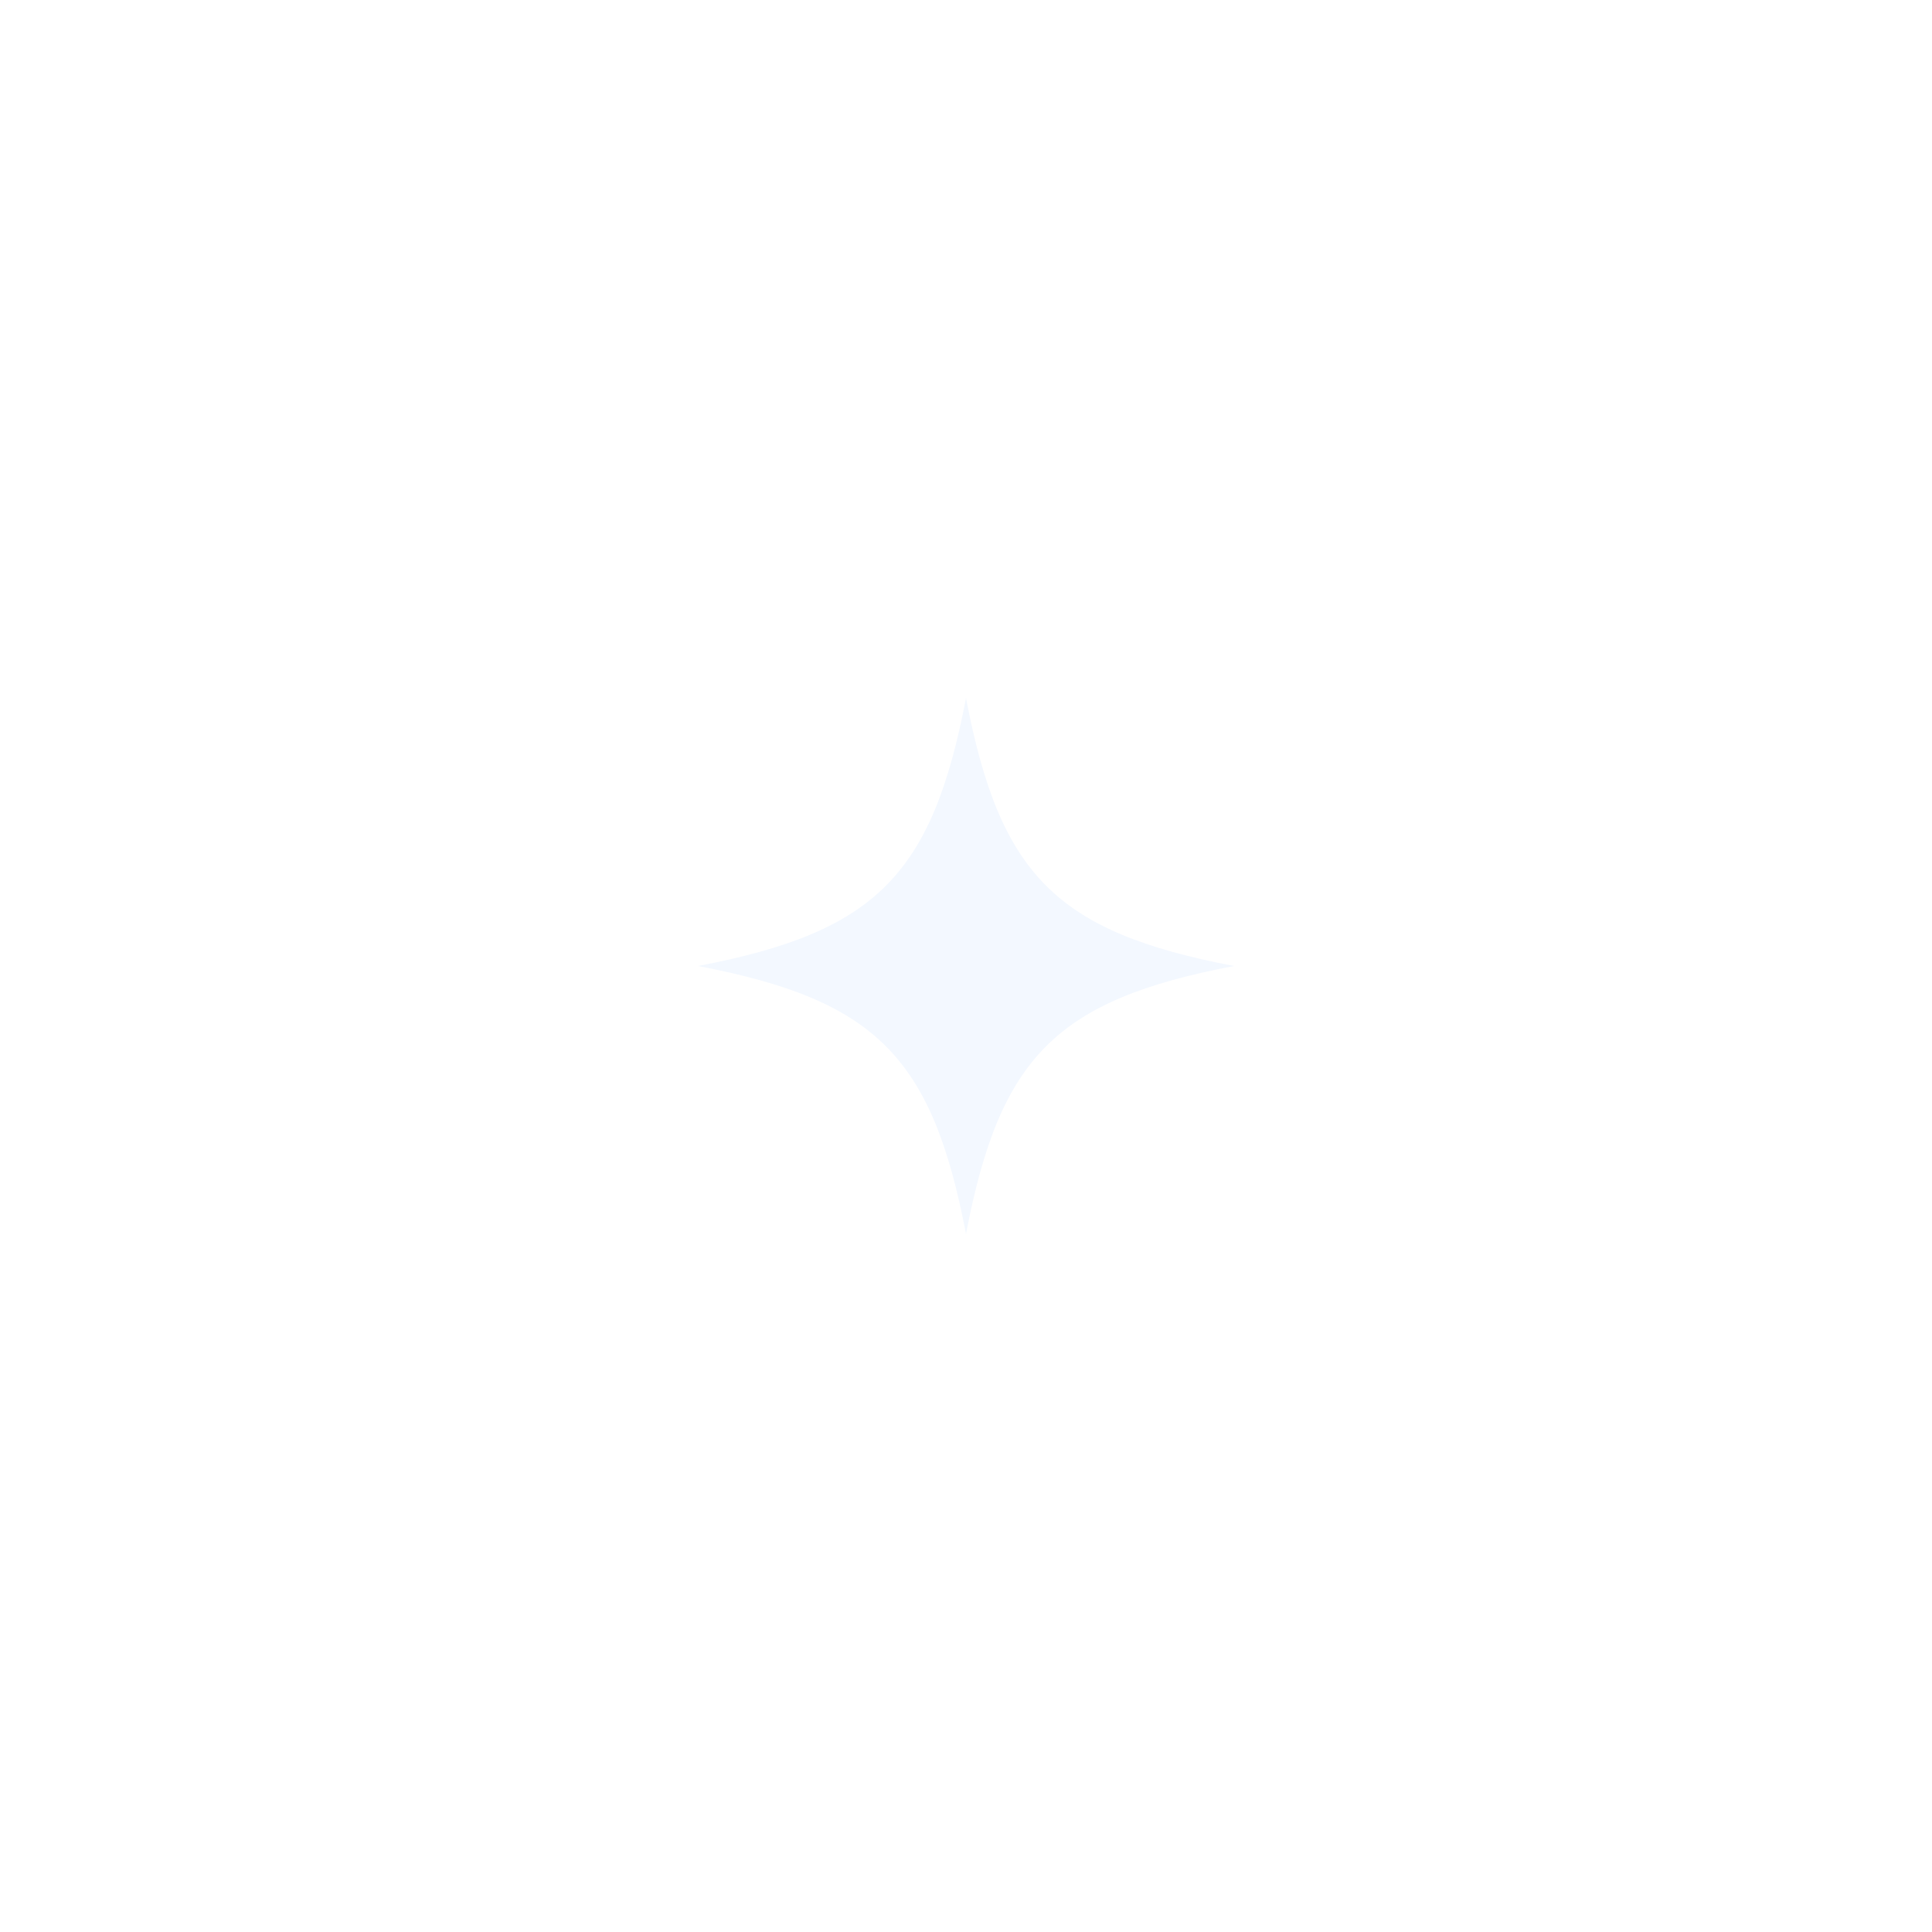
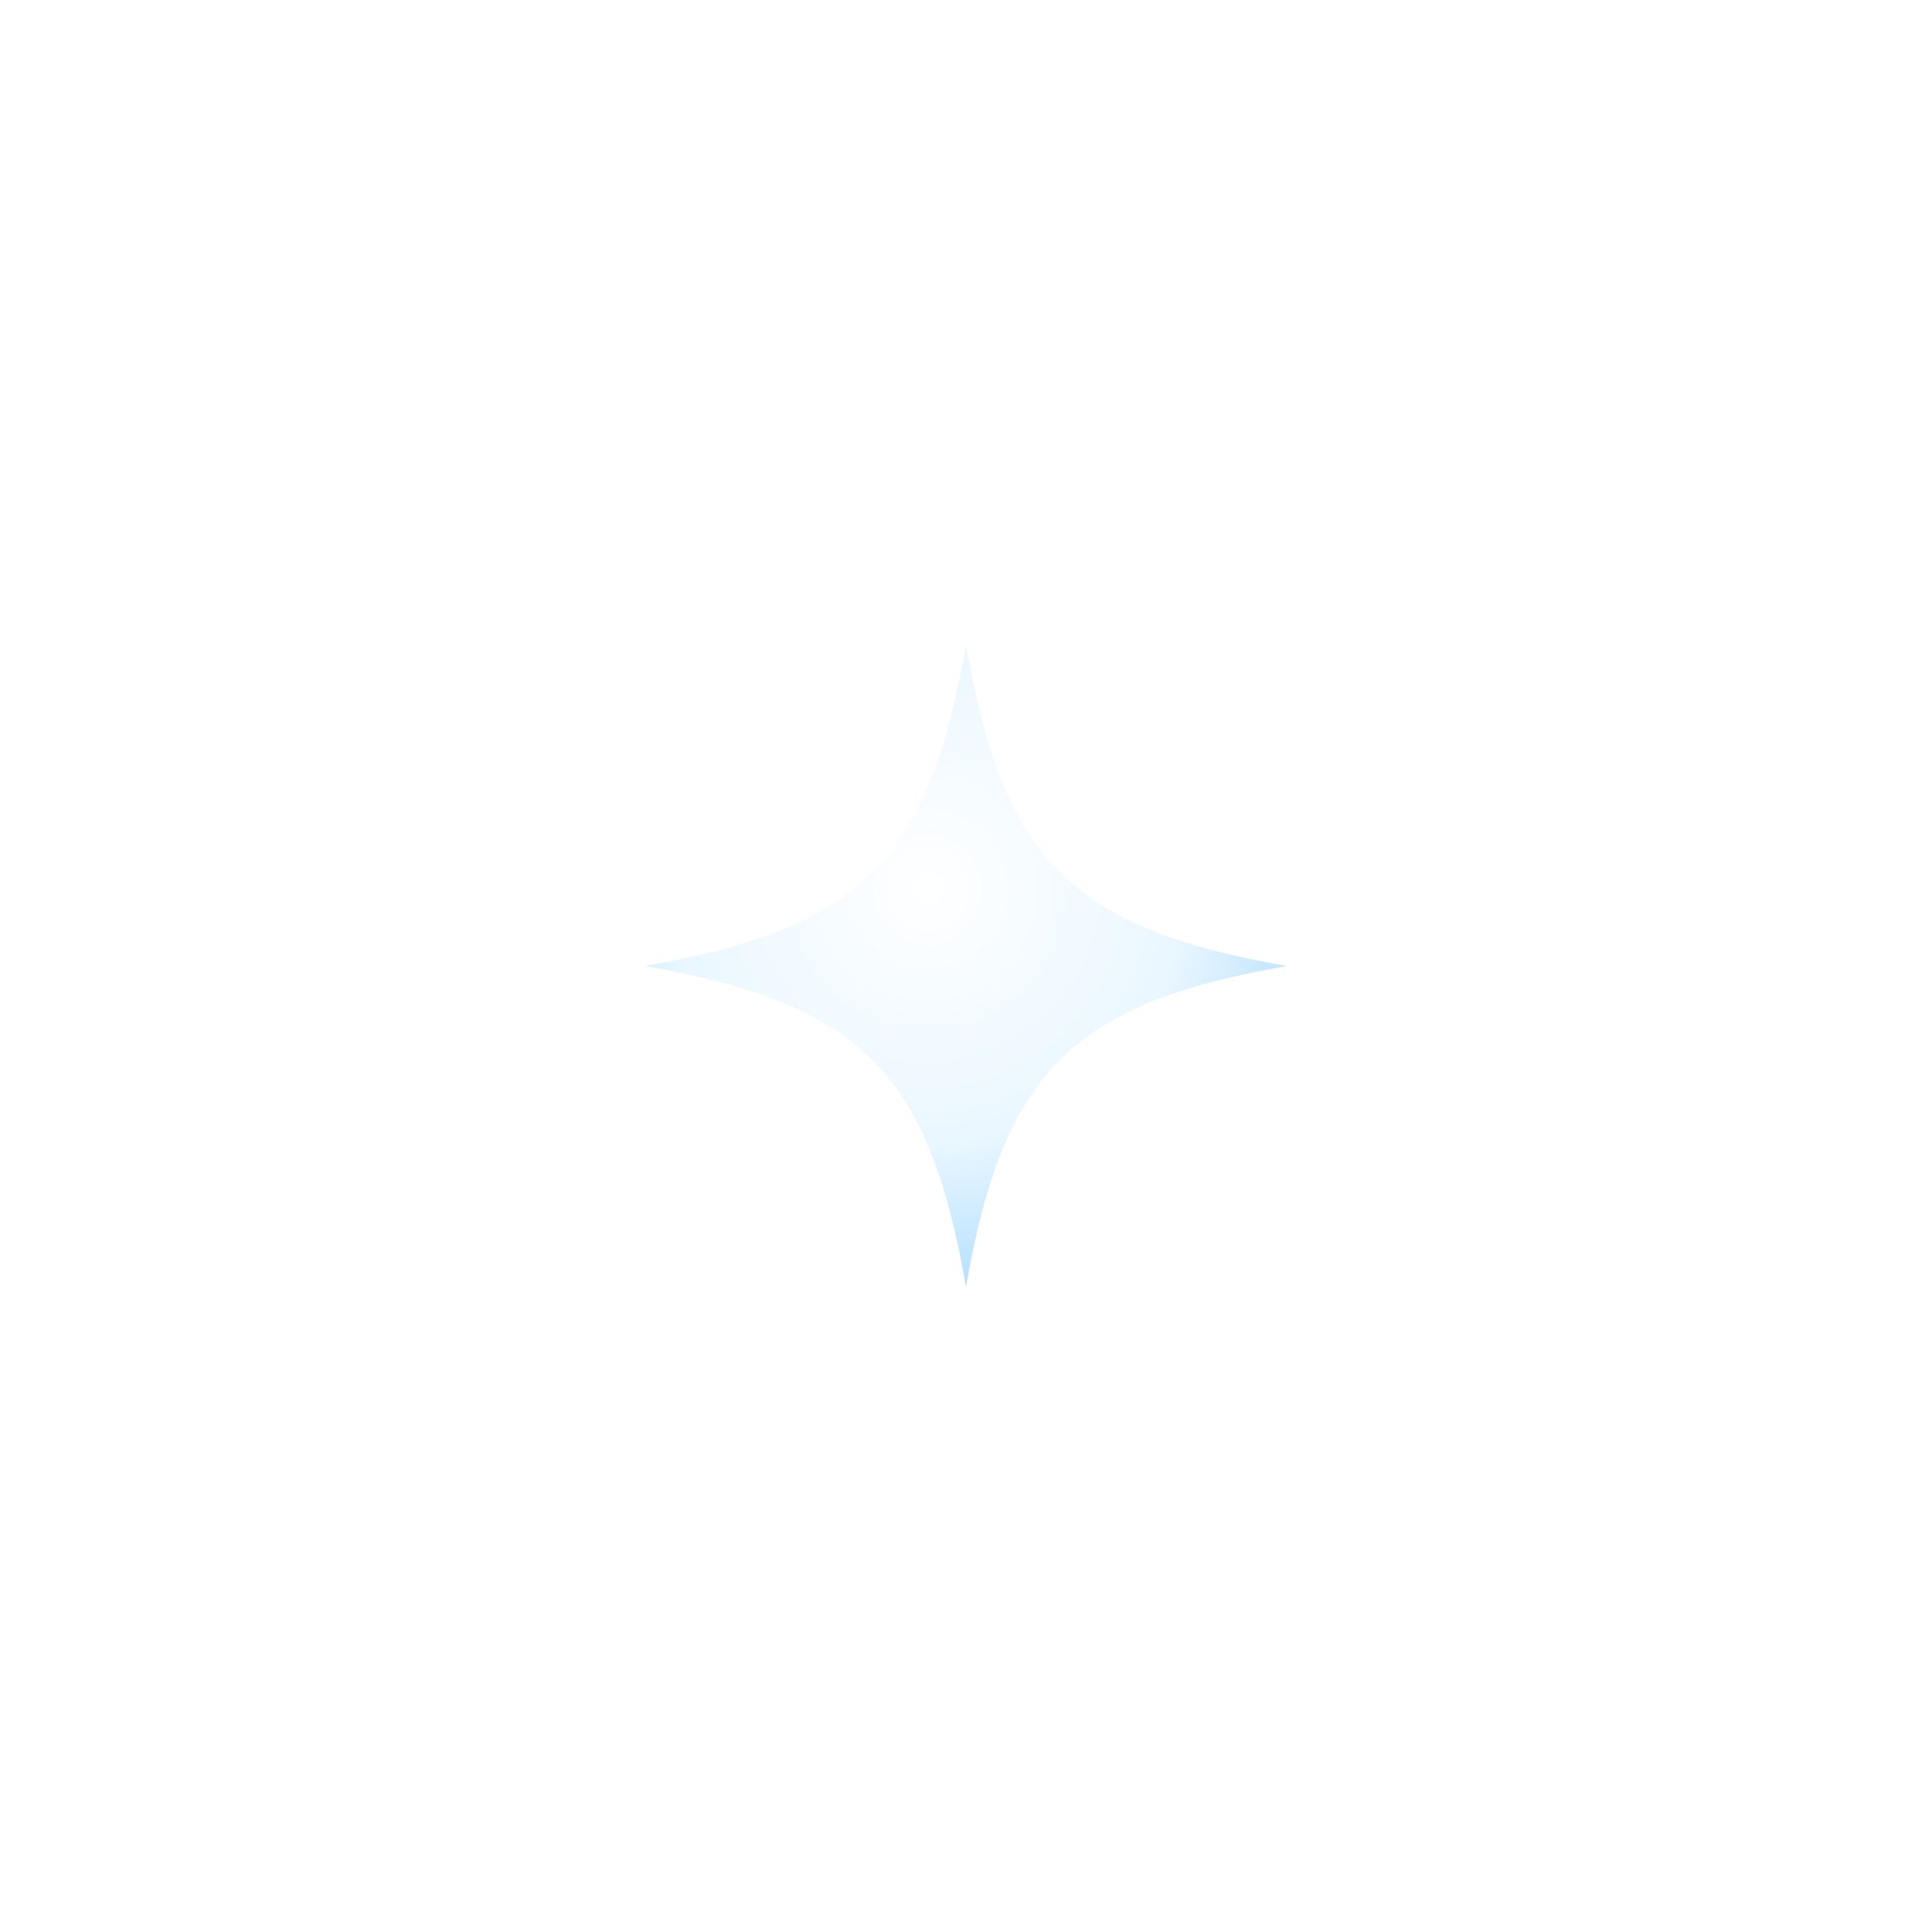
<svg xmlns="http://www.w3.org/2000/svg" width="1024" height="1024" viewBox="0 0 1024 1024">
-   <path d="M 512 370 C 530 464 560 494 654 512 C 560 530 530 560 512 654 C 494 560 464 530 370 512 C 464 494 494 464 512 370 Z" fill="#F3F8FF" />
+   <defs>
+     <radialGradient id="spark" cx="44%" cy="38%" r="68%">
+       <stop offset="0" stop-color="#FFFFFF" />
+       <stop offset="0.58" stop-color="#EAF7FF" />
+       <stop offset="1" stop-color="#A9DBFF" />
+     </radialGradient>
+   </defs>
+   <path d="M 512 342 C 532 456 568 492 682 512 C 568 532 532 568 512 682 C 492 568 456 532 342 512 C 456 492 492 456 512 342 Z" fill="url(#spark)" />
</svg>
